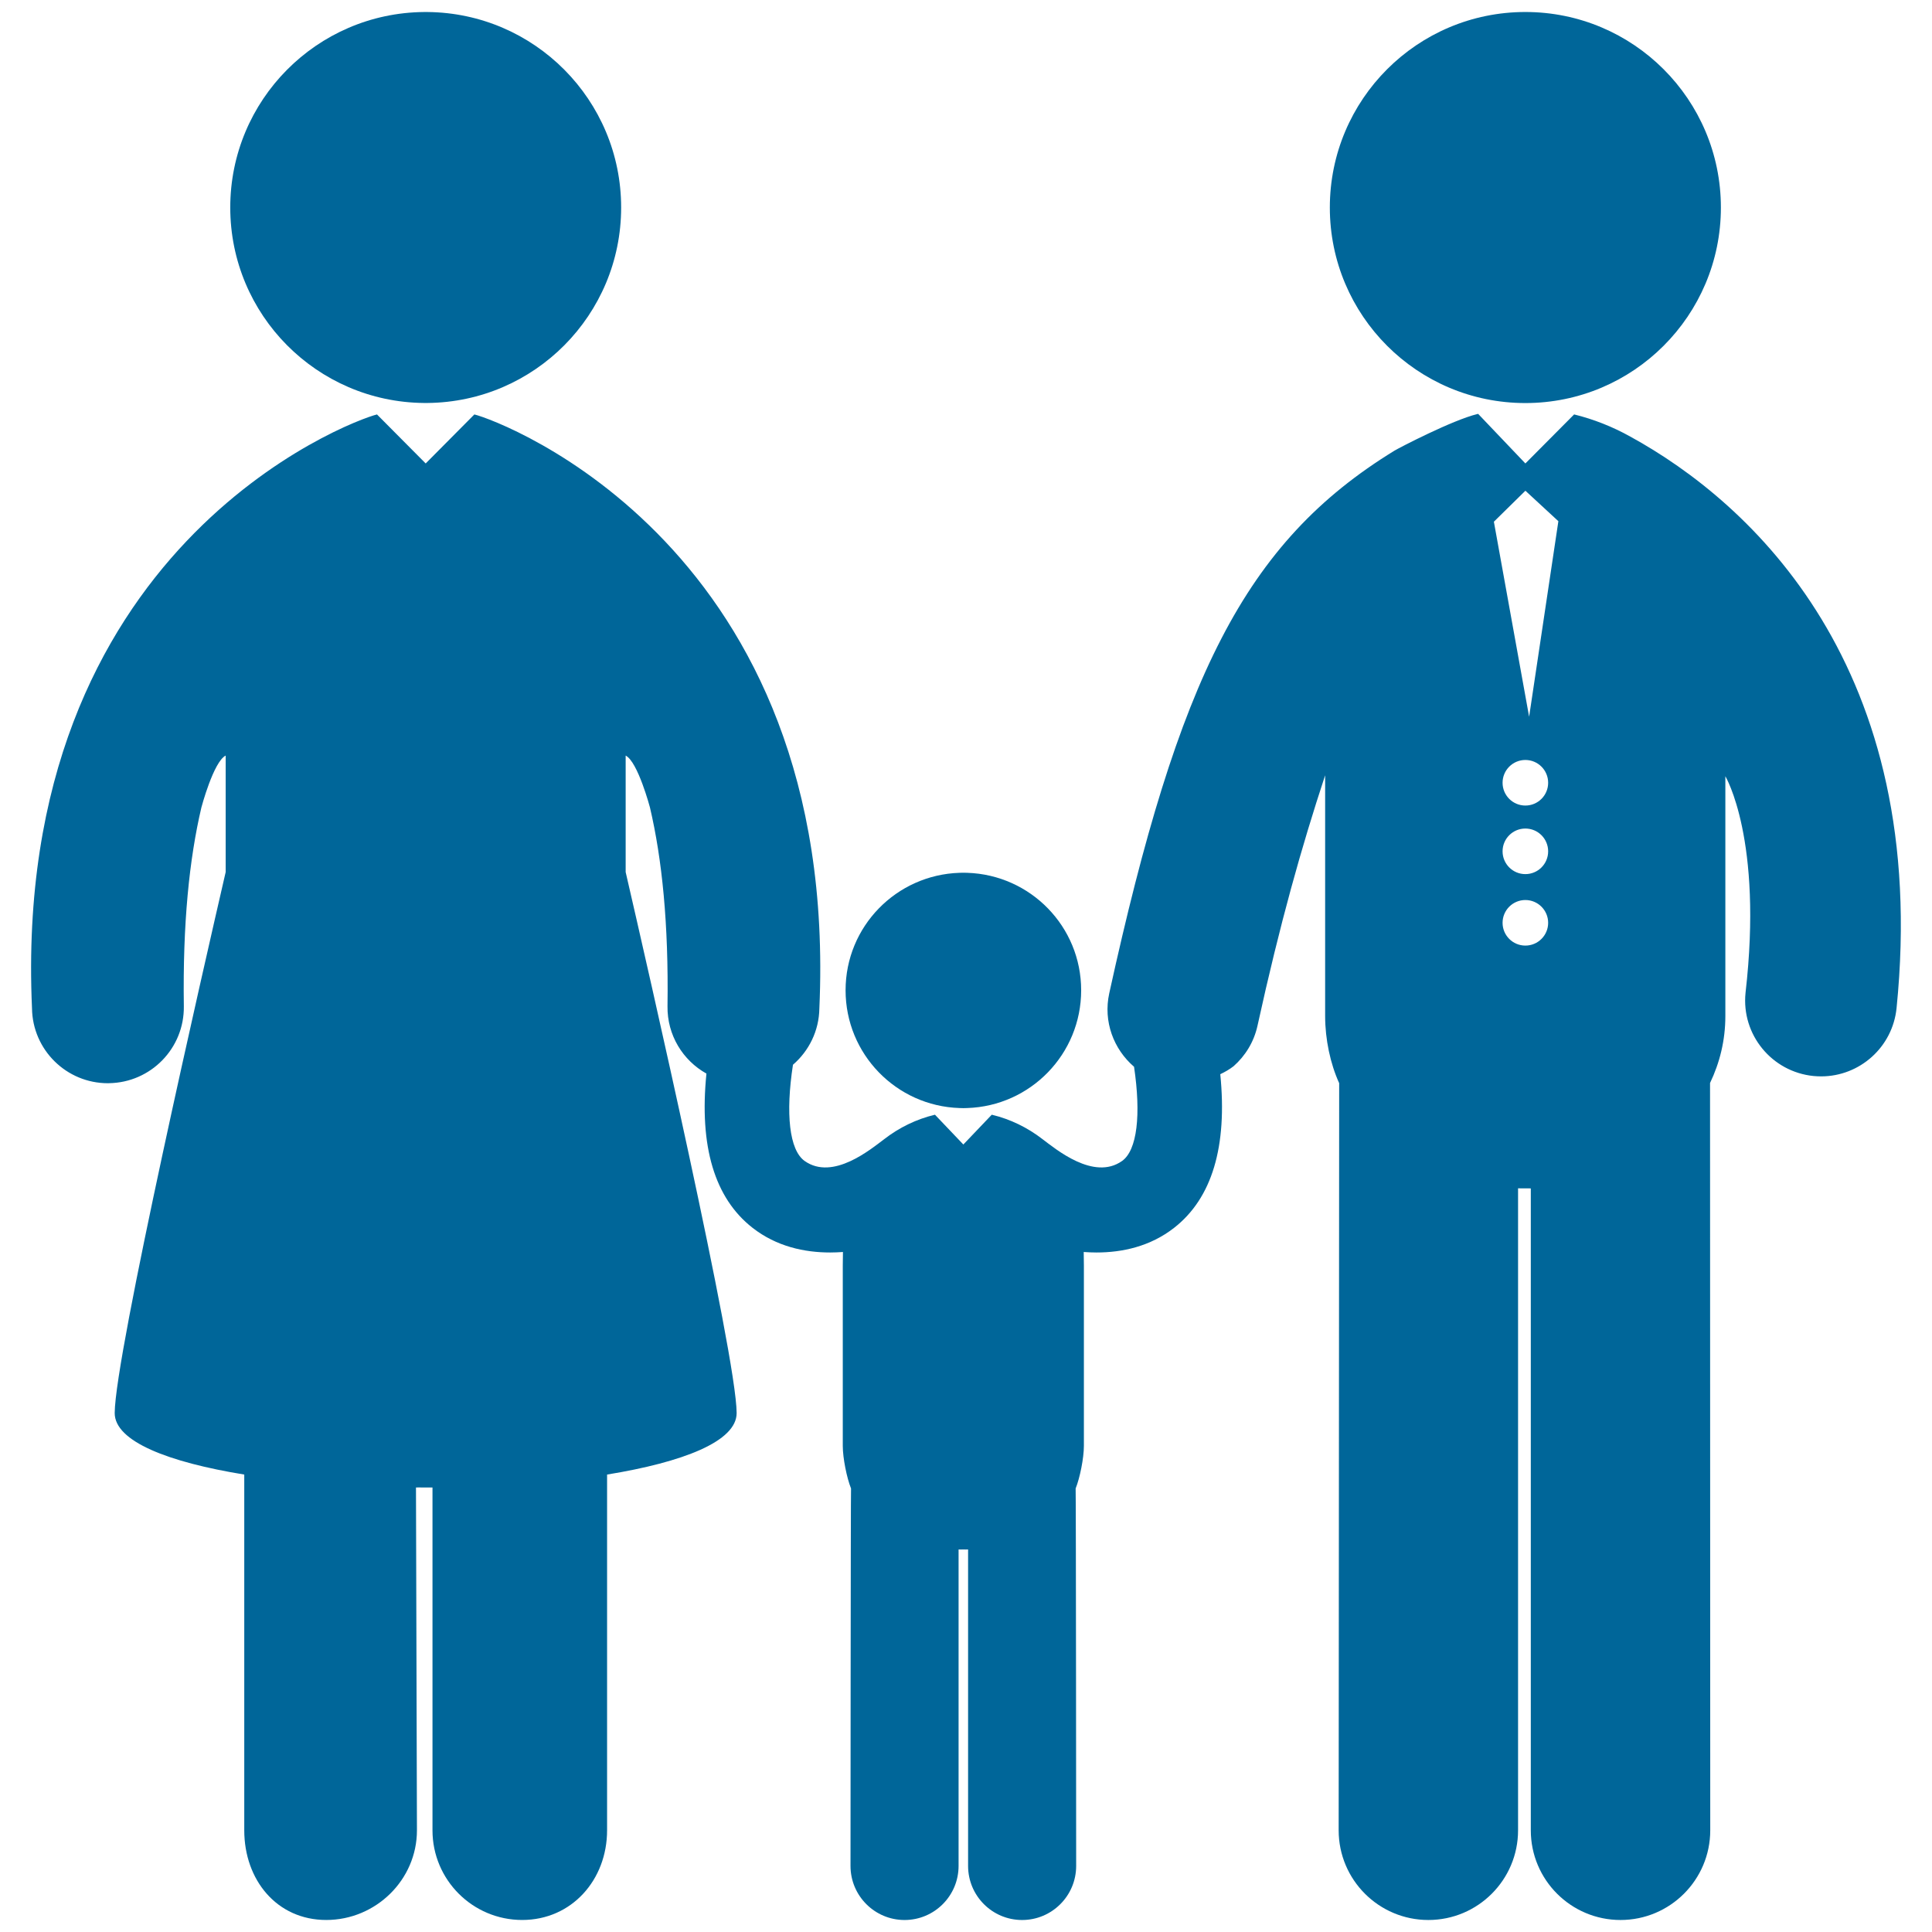
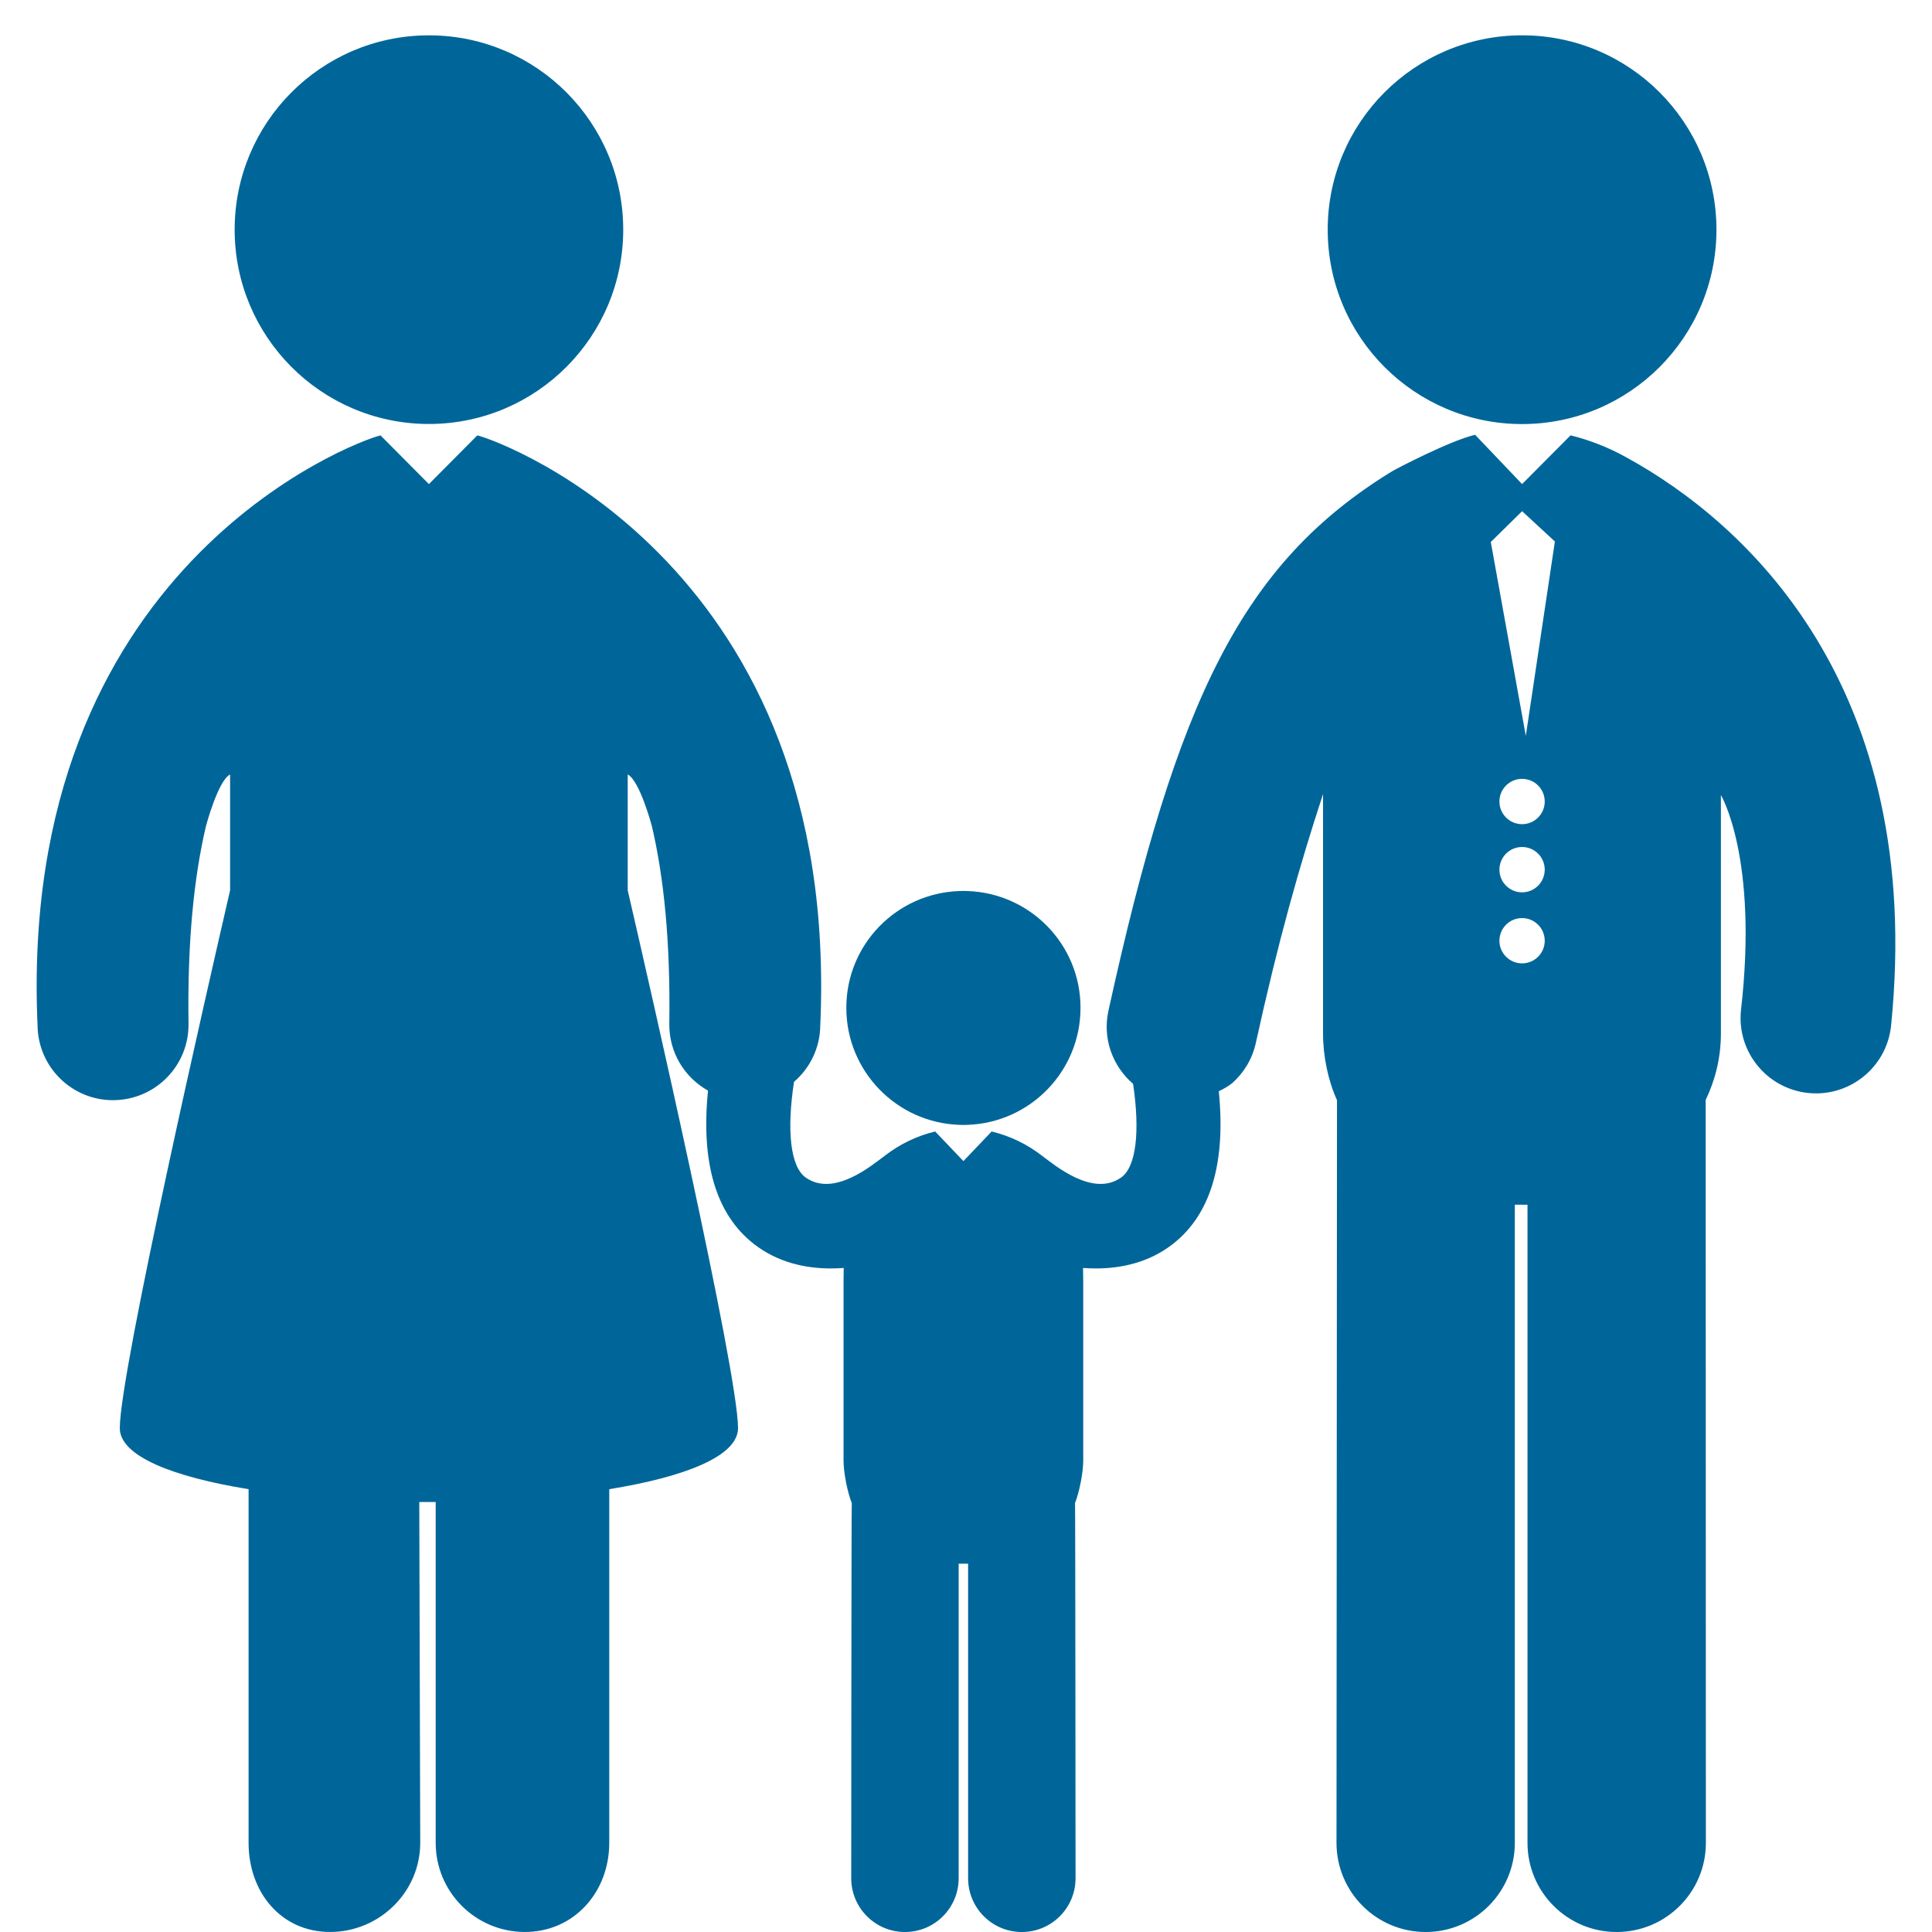
- <svg xmlns="http://www.w3.org/2000/svg" version="1.1" id="Capa_1" x="0px" y="0px" width="200px" height="200px" viewBox="156 156 200 200" enable-background="new 156 156 200 200" xml:space="preserve">
+ <svg xmlns="http://www.w3.org/2000/svg" version="1.1" id="Capa_1" x="0px" y="0px" width="300px" height="300px" viewBox="105.997 106 300 300" enable-background="new 105.997 106 300 300" xml:space="preserve">
  <g>
    <g>
-       <path fill="#006699" d="M199.891,197.716L199.891,197.716c0.057,0,0.298,0,0.355,0l0,0c11.092-0.101,20.055-9.12,20.055-20.236    c0-11.117-8.963-20.136-20.055-20.236v0c-0.057,0-0.299,0-0.355,0v0c-11.093,0.1-20.055,9.12-20.055,20.236    C179.836,188.596,188.798,197.615,199.891,197.716z" />
-       <circle fill="#006699" cx="313.905" cy="177.483" r="20.241" />
-       <path fill="#006699" d="M324.779,201.202c-1.842-1.029-3.819-1.809-5.826-2.301l-5.046,5.076l-4.889-5.132    c-0.022,0.003-0.042,0.006-0.054,0.009c-2.582,0.615-8.216,3.551-8.614,3.801c-15.549,9.535-22.375,23.604-29.521,56.171    c-0.639,2.917,0.453,5.788,2.568,7.606c0.733,4.946,0.332,8.645-1.249,9.757c-2.931,2.064-6.86-1.243-8.23-2.265    c-1.543-1.2-3.35-2.075-5.222-2.522c-0.009-0.002-0.021-0.005-0.03-0.007l-2.94,3.084l-2.939-3.084    c-0.009,0.002-0.021,0.005-0.03,0.007c-1.872,0.447-3.679,1.322-5.222,2.522c-1.371,1.021-5.3,4.329-8.231,2.265    c-1.603-1.128-1.993-4.915-1.217-9.966c1.643-1.417,2.7-3.498,2.733-5.836c2.143-47.704-32.917-60.804-35.714-61.484l-5.039,5.074    l-5.041-5.074c-2.797,0.681-37.855,13.781-35.713,61.484c0.06,4.299,3.567,7.748,7.856,7.748c0.039,0,0.073,0,0.114-0.004    c4.337-0.065,7.807-3.619,7.748-7.964c-0.121-8.54,0.56-15.226,1.816-20.575c0,0,1.255-4.743,2.515-5.375v12.06    c-2.214,9.589-11.457,49.968-11.488,55.995c-0.013,2.949,5.581,5.099,13.412,6.373v36.83c0,5.125,3.363,9.28,8.488,9.28    c5.132,0,9.388-4.156,9.388-9.28l-0.1-35.492c0.069,0,0.138-0.001,0.207-0.002c0.068,0.001,1.433,0.002,1.502,0.002v35.492    c0,5.124,4.155,9.28,9.287,9.28c5.125,0,8.787-4.155,8.787-9.28v-36.83c7.832-1.274,13.425-3.424,13.412-6.373    c-0.031-6.027-9.273-46.406-11.489-55.995v-12.06c1.26,0.632,2.516,5.375,2.516,5.375c1.254,5.349,1.936,12.035,1.816,20.575    c-0.042,2.992,1.592,5.609,4.03,6.97c-0.758,7.521,0.835,12.888,4.768,15.962c2.489,1.947,5.388,2.558,8.042,2.558    c0.449,0,0.89-0.02,1.322-0.051c-0.011,0.456-0.018,0.925-0.018,1.419v18.646c0,1.271,0.416,3.326,0.855,4.414    c-0.036,0.246-0.055,39.075-0.055,39.075c0,3.09,2.504,5.598,5.596,5.598c3.09,0,5.592-2.507,5.592-5.598V316.4l0.19,0.001v0.002    l0.302-0.001l0.302,0.001v-0.002l0.19-0.001v32.76c0,3.091,2.5,5.598,5.592,5.598s5.596-2.508,5.596-5.598    c0,0-0.019-38.829-0.054-39.075c0.438-1.088,0.854-3.143,0.854-4.414v-18.646c0-0.494-0.007-0.963-0.018-1.419    c0.432,0.031,0.872,0.051,1.321,0.051c2.655,0,5.553-0.61,8.043-2.558c3.921-3.065,5.518-8.411,4.773-15.899    c0.484-0.227,0.951-0.496,1.382-0.83c1.199-1.062,2.095-2.49,2.468-4.176c2.337-10.651,4.564-18.512,7.005-25.937v24.929    c0,2.4,0.536,4.932,1.453,6.943l-0.053,77.344c0,5.126,4.156,9.284,9.287,9.284c5.127,0,9.284-4.159,9.284-9.284v-66.458    l1.319,0.007v66.452c0,5.126,4.159,9.283,9.287,9.283c5.129,0,9.289-4.158,9.289-9.283l-0.021-77.361    c0.999-2.089,1.585-4.406,1.585-6.929v-24.828c0,0,3.918,6.525,2.088,22.428c-0.438,4.319,2.716,8.169,7.036,8.604    c0.265,0.024,0.526,0.038,0.791,0.038c3.989,0,7.402-3.022,7.809-7.07C355.893,224.995,337.201,208.008,324.779,201.202z     M313.905,253.887c-1.304,0-2.359-1.056-2.359-2.357c0-1.303,1.056-2.36,2.359-2.36s2.359,1.057,2.359,2.36    C316.265,252.831,315.209,253.887,313.905,253.887z M313.905,246.488c-1.304,0-2.359-1.057-2.359-2.359    c0-1.303,1.056-2.359,2.359-2.359s2.359,1.056,2.359,2.359C316.265,245.432,315.209,246.488,313.905,246.488z M313.905,239.39    c-1.304,0-2.359-1.055-2.359-2.358s1.056-2.36,2.359-2.36s2.359,1.056,2.359,2.36C316.265,238.335,315.209,239.39,313.905,239.39z     M314.294,230.196l-3.648-20.188l3.262-3.208l3.414,3.154L314.294,230.196z" />
-       <path fill="#006699" d="M255.329,270.704c0.131,0.004,0.262,0.01,0.394,0.01c0.001,0,0.003,0,0.005,0s0.003,0,0.005,0    c0.133,0,0.263-0.006,0.394-0.01c6.551-0.213,11.795-5.586,11.795-12.191c0-6.6-5.244-11.948-11.795-12.16v0    c-0.131-0.003-0.261-0.009-0.394-0.009c-0.001,0-0.003,0-0.005,0s-0.003,0-0.005,0c-0.132,0-0.263,0.006-0.394,0.009v0    c-6.55,0.212-11.795,5.561-11.795,12.16C243.534,265.118,248.778,270.491,255.329,270.704z" />
+       <path fill="#006699" d="M172.337,171.835L172.337,171.835c0.086,0,0.445,0,0.53,0l0,0c16.538-0.15,29.903-13.6,29.903-30.174    c0-16.576-13.365-30.025-29.903-30.174l0,0c-0.085,0-0.445,0-0.53,0l0,0c-16.54,0.148-29.903,13.599-29.903,30.174    C142.434,158.235,155.797,171.685,172.337,171.835z" />
+       <path fill="#006699" d="M342.344,111.484c16.669,0,30.183,13.514,30.183,30.18c0,16.671-13.514,30.184-30.183,30.184    c-16.668,0-30.182-13.513-30.182-30.184C312.162,124.998,325.676,111.484,342.344,111.484z" />
+       <path fill="#006699" d="M358.559,177.033c-2.748-1.535-5.695-2.698-8.688-3.432l-7.523,7.568l-7.291-7.65    c-0.033,0.003-0.063,0.009-0.08,0.012c-3.851,0.917-12.251,5.295-12.846,5.667c-23.184,14.219-33.363,35.197-44.018,83.758    c-0.954,4.351,0.676,8.629,3.828,11.341c1.094,7.375,0.495,12.892-1.861,14.55c-4.371,3.077-10.229-1.855-12.271-3.379    c-2.301-1.787-4.995-3.092-7.788-3.76c-0.012-0.003-0.03-0.008-0.044-0.011l-4.382,4.599l-4.384-4.599    c-0.015,0.003-0.032,0.008-0.046,0.011c-2.791,0.668-5.485,1.973-7.786,3.76c-2.044,1.523-7.903,6.456-12.271,3.379    c-2.391-1.684-2.974-7.33-1.815-14.861c2.45-2.111,4.026-5.217,4.074-8.702c3.196-71.13-49.083-90.664-53.253-91.679l-7.515,7.565    l-7.517-7.565c-4.171,1.016-56.444,20.549-53.251,91.679c0.091,6.41,5.319,11.553,11.714,11.553c0.06,0,0.109,0,0.171-0.005    c6.467-0.097,11.641-5.397,11.554-11.875c-0.181-12.734,0.834-22.704,2.708-30.681c0,0,1.87-7.07,3.748-8.014v17.983    c-3.3,14.297-17.084,74.507-17.128,83.493c-0.02,4.396,8.321,7.604,19.998,9.502v54.918c0,7.642,5.014,13.838,12.655,13.838    c7.653,0,14-6.196,14-13.838l-0.149-52.922c0.103,0,0.206,0,0.31-0.004c0.101,0.004,2.136,0.004,2.239,0.004v52.922    c0,7.642,6.195,13.838,13.848,13.838c7.642,0,13.103-6.196,13.103-13.838V337.24c11.677-1.898,20.017-5.105,19.997-9.502    c-0.045-8.986-13.826-69.196-17.131-83.493v-17.983c1.878,0.943,3.752,8.014,3.752,8.014c1.87,7.977,2.888,17.946,2.707,30.681    c-0.061,4.461,2.374,8.361,6.01,10.392c-1.13,11.216,1.244,19.219,7.11,23.803c3.711,2.901,8.033,3.813,11.989,3.813    c0.671,0,1.329-0.03,1.973-0.077c-0.017,0.682-0.026,1.381-0.026,2.117v27.803c0,1.895,0.62,4.959,1.276,6.581    c-0.057,0.367-0.084,58.266-0.084,58.266c0,4.607,3.733,8.347,8.346,8.347c4.607,0,8.337-3.738,8.337-8.347v-48.848h0.283v0.003    h0.451h0.449v-0.003h0.283v48.848c0,4.608,3.728,8.347,8.339,8.347s8.345-3.739,8.345-8.347c0,0-0.03-57.898-0.082-58.266    c0.653-1.622,1.274-4.687,1.274-6.581v-27.803c0-0.736-0.01-1.436-0.028-2.117c0.646,0.047,1.303,0.077,1.971,0.077    c3.959,0,8.281-0.909,11.993-3.813c5.847-4.57,8.229-12.543,7.117-23.707c0.721-0.34,1.418-0.74,2.061-1.238    c1.789-1.583,3.124-3.714,3.68-6.229c3.484-15.88,6.805-27.602,10.444-38.674v37.172c0,3.579,0.801,7.354,2.167,10.354    l-0.078,115.326c0,7.646,6.197,13.845,13.849,13.845c7.644,0,13.843-6.202,13.843-13.845v-99.093l1.967,0.008v99.089    c0,7.642,6.201,13.841,13.848,13.841c7.647,0,13.851-6.199,13.851-13.841l-0.03-115.354c1.489-3.116,2.363-6.57,2.363-10.333    V229.45c0,0,5.843,9.73,3.113,33.443c-0.654,6.44,4.049,12.182,10.491,12.83c0.396,0.035,0.783,0.056,1.179,0.056    c5.948,0,11.037-4.506,11.645-10.543C404.951,212.511,377.081,187.181,358.559,177.033z M342.344,255.591    c-1.945,0-3.518-1.574-3.518-3.515c0-1.942,1.574-3.518,3.518-3.518s3.517,1.575,3.517,3.518    C345.862,254.017,344.288,255.591,342.344,255.591z M342.344,244.56c-1.945,0-3.518-1.576-3.518-3.519s1.574-3.519,3.518-3.519    s3.517,1.576,3.517,3.519C345.862,242.983,344.288,244.56,342.344,244.56z M342.344,233.977c-1.945,0-3.518-1.574-3.518-3.518    s1.574-3.519,3.518-3.519s3.517,1.575,3.517,3.519C345.862,232.402,344.288,233.977,342.344,233.977z M342.924,220.265    l-5.438-30.102l4.863-4.783l5.09,4.703L342.924,220.265z" />
+       <path fill="#006699" d="M255.001,280.668c0.195,0.006,0.391,0.014,0.587,0.014c0.003,0,0.007,0,0.009,0c0.003,0,0.003,0,0.006,0    c0.2,0,0.394-0.008,0.588-0.014c9.769-0.318,17.588-8.33,17.588-18.178c0-9.842-7.819-17.817-17.588-18.132l0,0    c-0.194-0.006-0.388-0.015-0.588-0.015c0,0-0.003,0-0.006,0c-0.002,0-0.006,0-0.009,0c-0.196,0-0.392,0.009-0.587,0.015l0,0    c-9.767,0.314-17.588,8.291-17.588,18.132C237.413,272.338,245.231,280.35,255.001,280.668z" />
    </g>
  </g>
</svg>
